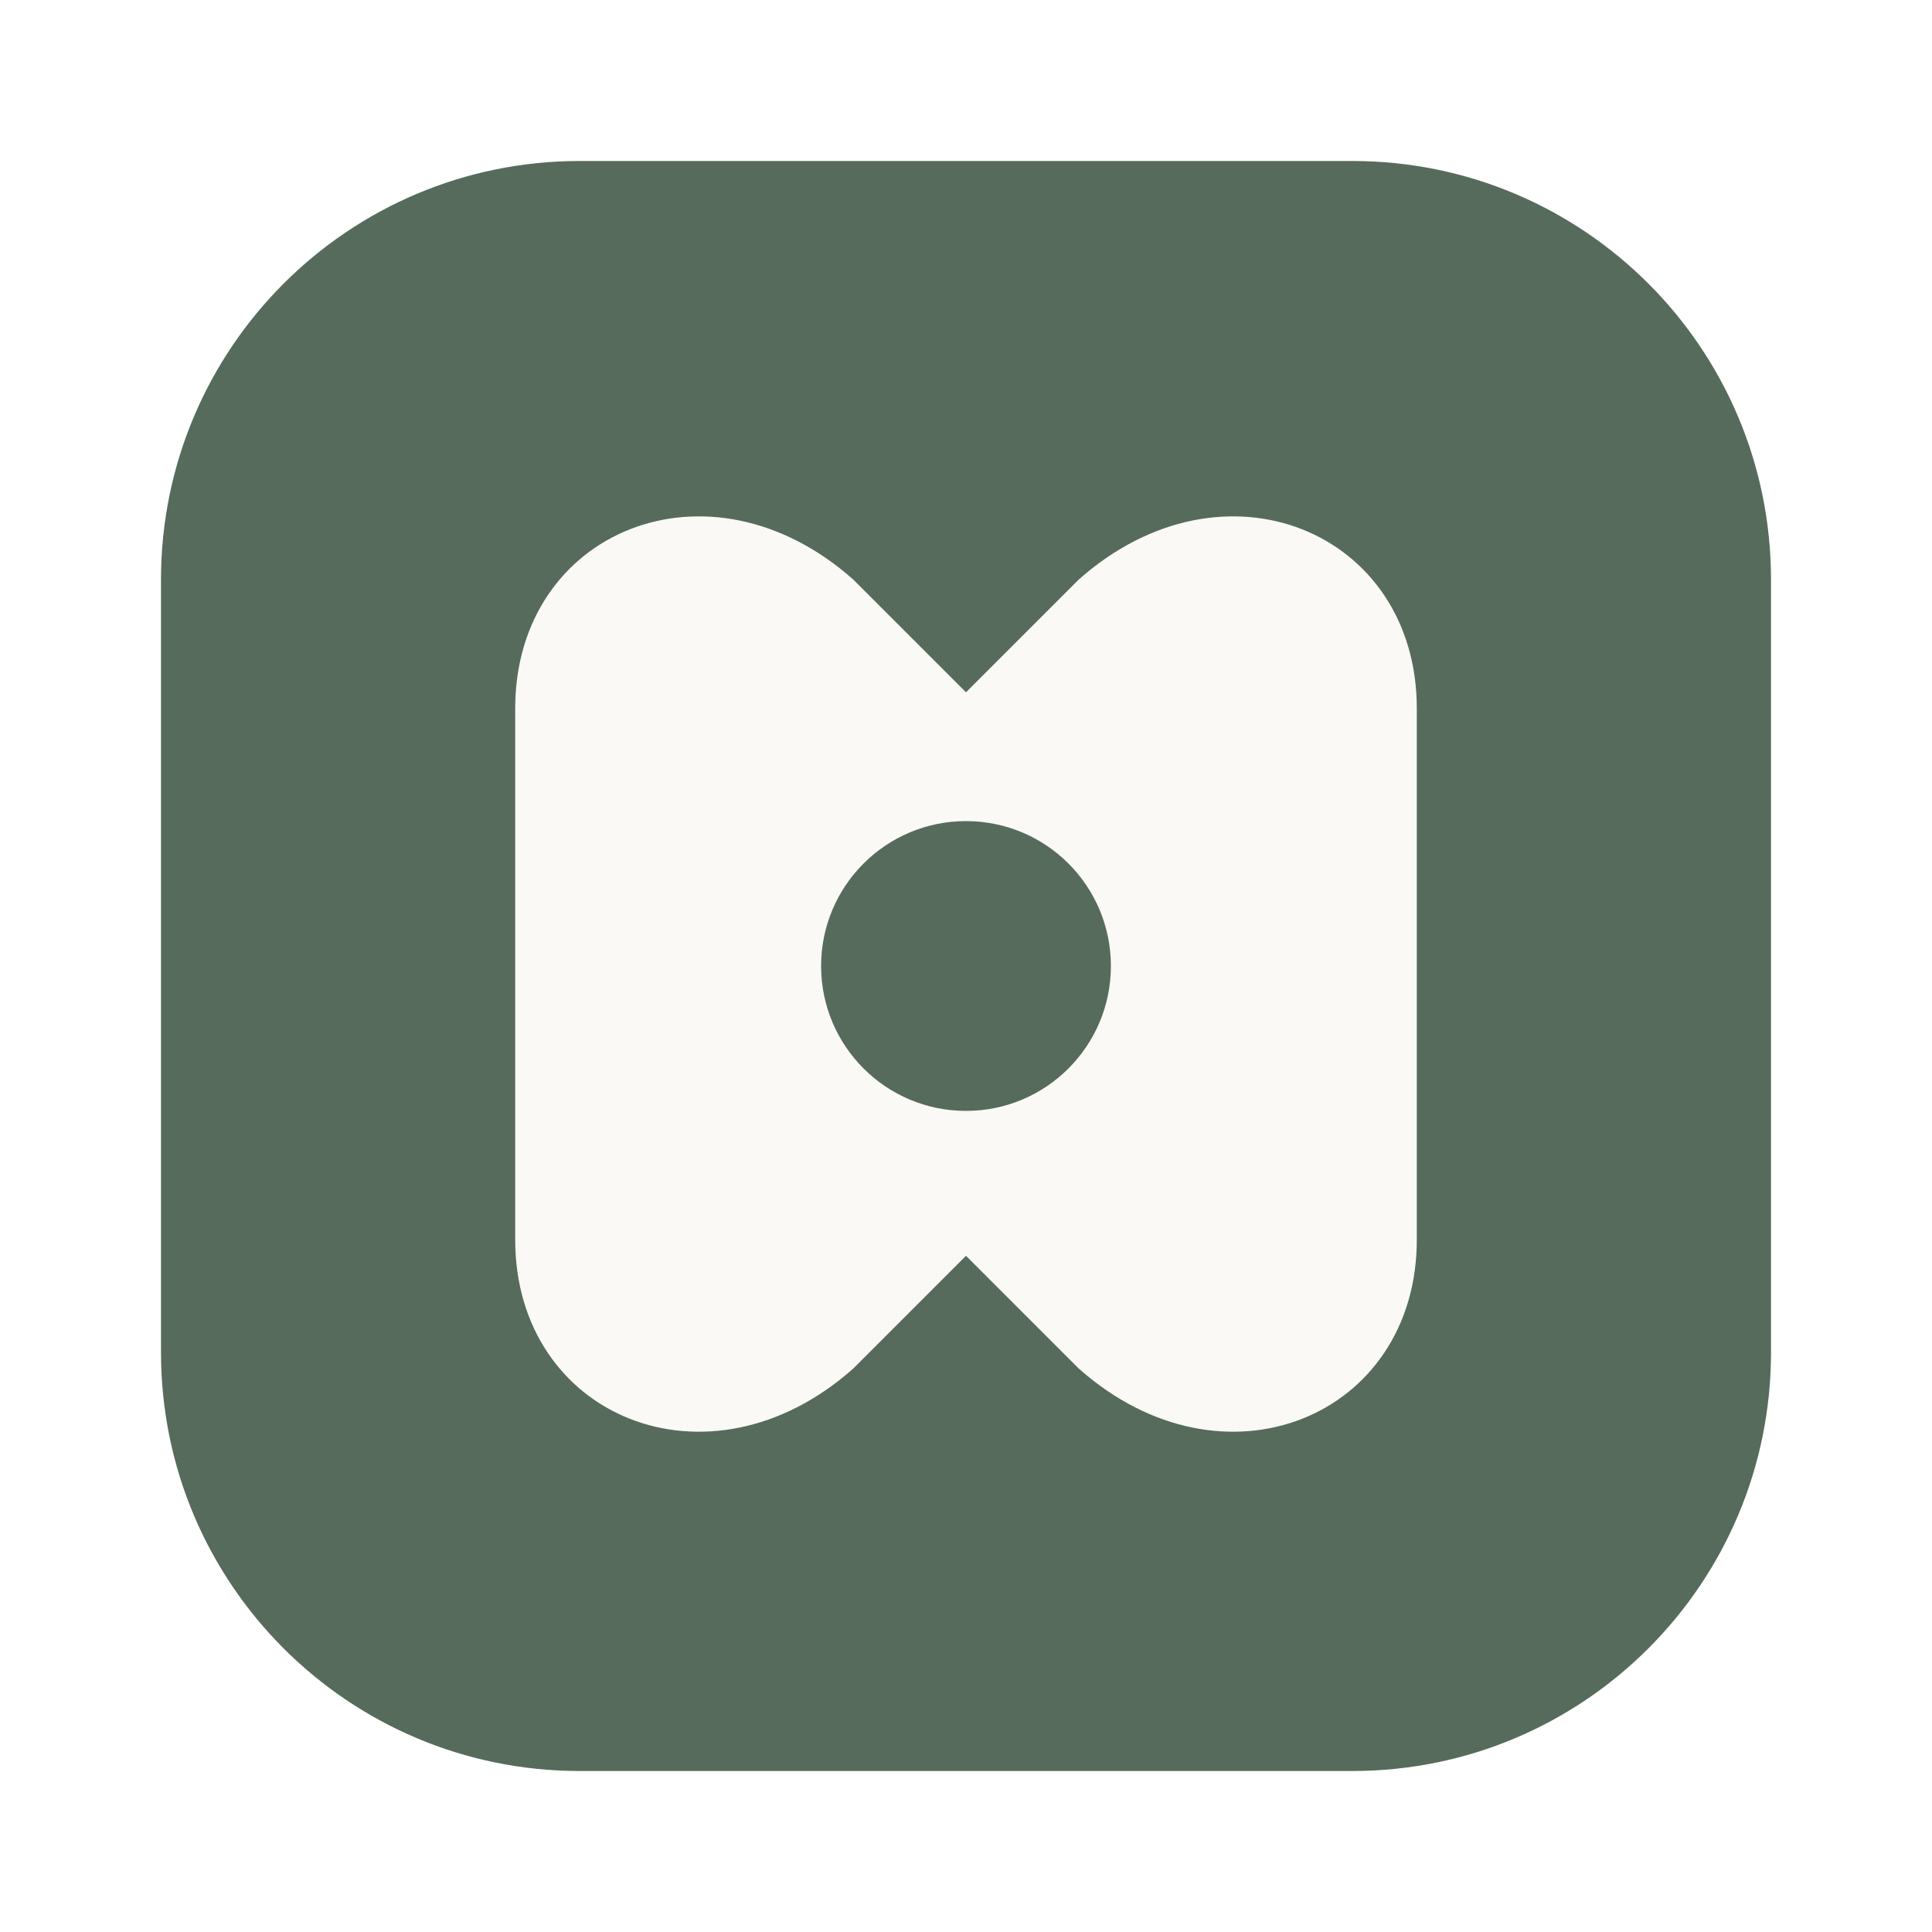
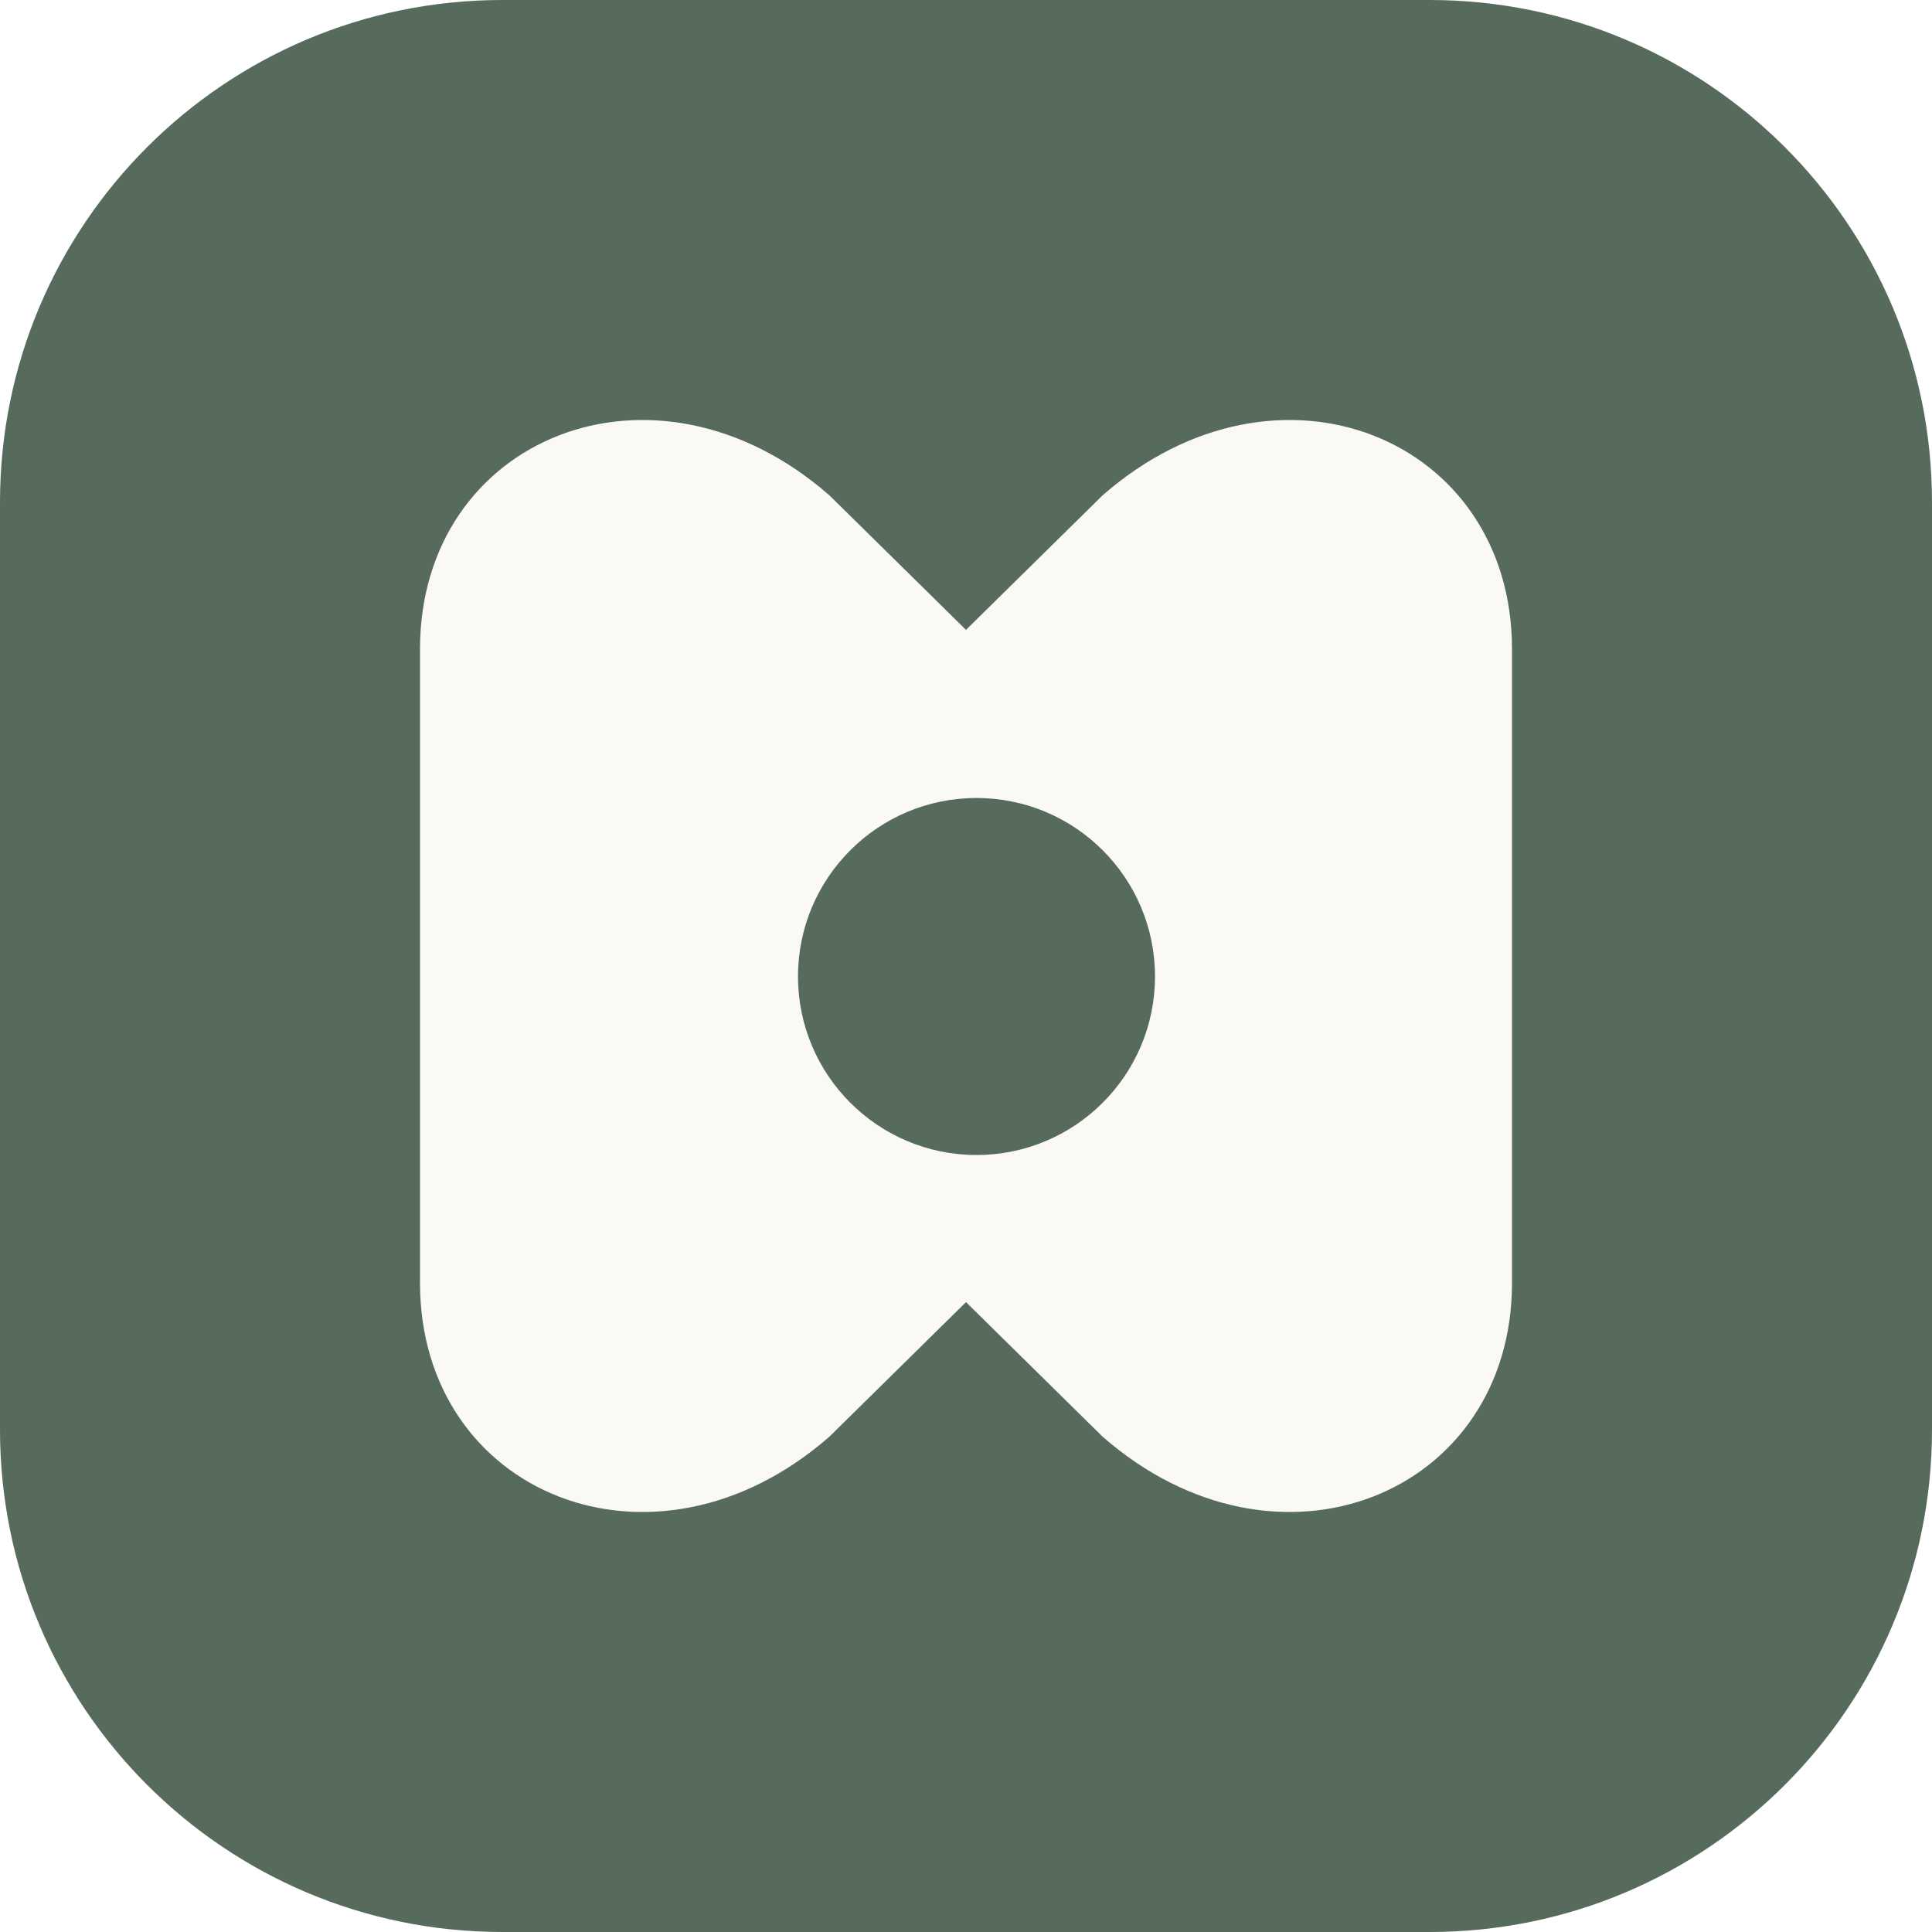
- <svg xmlns="http://www.w3.org/2000/svg" width="1024" height="1024" viewBox="0 0 120 120">
-   <rect id="background" x="10" y="10" width="100" height="100" rx="26" fill="#566B5C" />
-   <path id="connection-knot" d="M32 44 C32 33 44 28 53 36 L60 43 L67 36 C76 28 88 33 88 44 V77 C88 88 76 93 67 85 L60 78 L53 85 C44 93 32 88 32 77 Z" fill="#FAF9F6" />
-   <circle id="shared-memory" cx="60" cy="60" r="9" fill="#566B5C" />
+ <svg xmlns="http://www.w3.org/2000/svg" width="46" height="46" viewBox="0 0 46 46" fill="none">
+   <path d="M34.04 0H11.96C5.355 0 0 5.355 0 11.96V34.04C0 40.645 5.355 46 11.96 46H34.04C40.645 46 46 40.645 46 34.04V11.96C46 5.355 40.645 0 34.04 0Z" fill="#566B5C" />
+   <path d="M10 15.454C10 10.424 15.571 8.137 19.75 11.796L23 14.997L26.25 11.796C30.429 8.137 36 10.424 36 15.454V30.546C36 35.576 30.429 37.863 26.25 34.204L23 31.003L19.75 34.204C15.571 37.863 10 35.576 10 30.546V15.454Z" fill="#FAF9F6" />
+   <path d="M23.25 27.5C25.597 27.5 27.5 25.597 27.5 23.25C27.5 20.903 25.597 19 23.25 19C20.903 19 19 20.903 19 23.25C19 25.597 20.903 27.5 23.25 27.5Z" fill="#566B5C" />
</svg>
